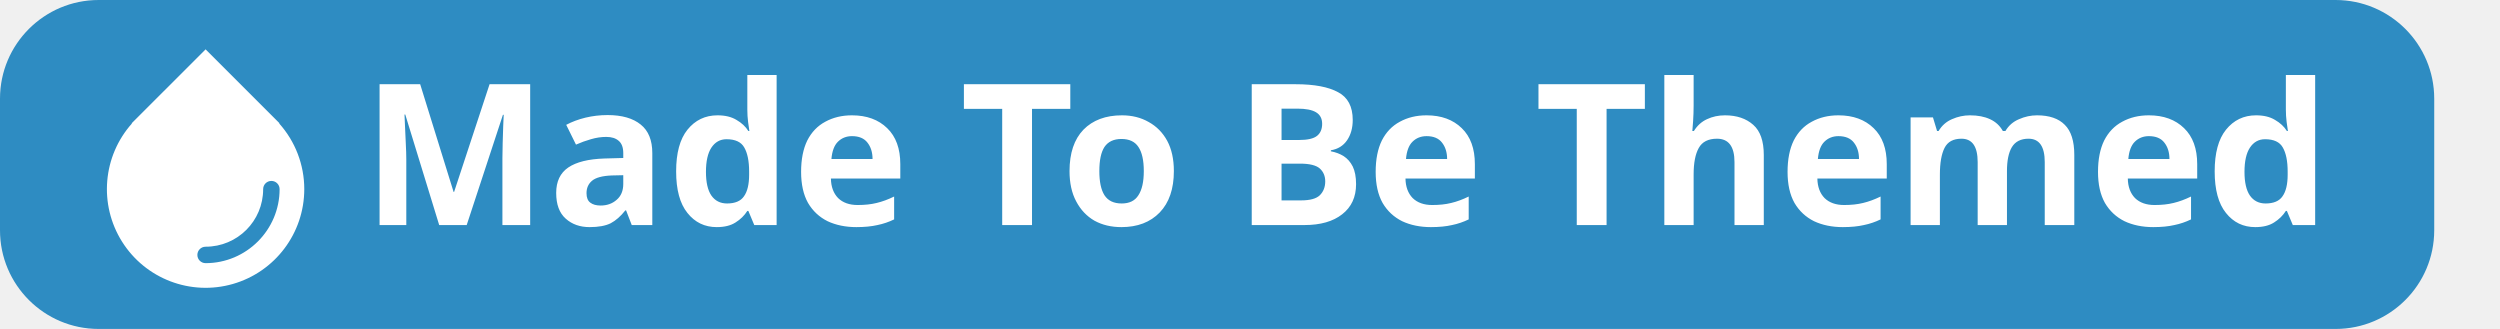
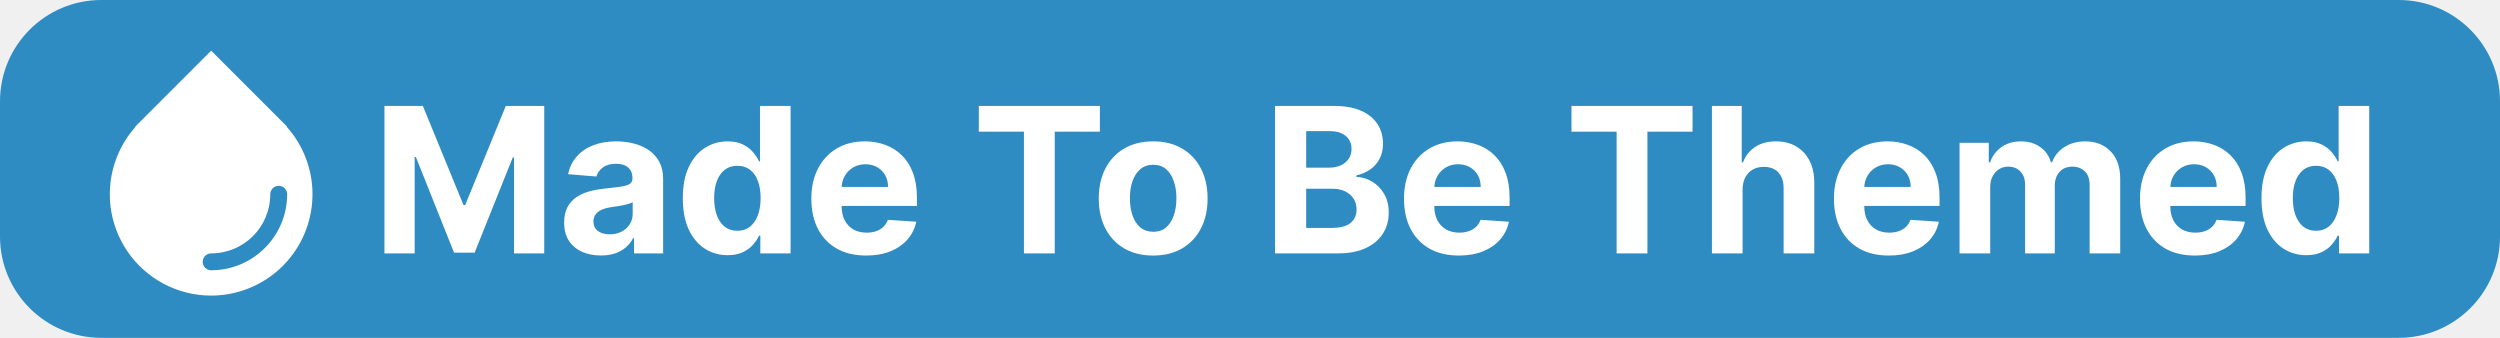
- <svg xmlns="http://www.w3.org/2000/svg" width="152" height="20" id="screenshot-8d4260f4-2267-8083-8005-449b1e686e8f" fill="none" version="1.1">
-   <style>@font-face{font-family:'Work Sans';font-style:normal;font-weight:700;font-display:block;src:url(https://design.penpot.app/internal/gfonts/font/worksans/v19/QGY_z_wNahGAdqQ43RhVcIgYT2Xz5u32K67QBiAJpp_c.woff2) format('woff2');unicode-range:U+0102-0103, U+0110-0111, U+0128-0129, U+0168-0169, U+01A0-01A1, U+01AF-01B0, U+0300-0301, U+0303-0304, U+0308-0309, U+0323, U+0329, U+1EA0-1EF9, U+20AB}@font-face{font-family:'Work Sans';font-style:normal;font-weight:700;font-display:block;src:url(https://design.penpot.app/internal/gfonts/font/worksans/v19/QGY_z_wNahGAdqQ43RhVcIgYT2Xz5u32K67QBiEJpp_c.woff2) format('woff2');unicode-range:U+0100-02BA, U+02BD-02C5, U+02C7-02CC, U+02CE-02D7, U+02DD-02FF, U+0304, U+0308, U+0329, U+1D00-1DBF, U+1E00-1E9F, U+1EF2-1EFF, U+2020, U+20A0-20AB, U+20AD-20C0, U+2113, U+2C60-2C7F, U+A720-A7FF}@font-face{font-family:'Work Sans';font-style:normal;font-weight:700;font-display:block;src:url(https://design.penpot.app/internal/gfonts/font/worksans/v19/QGY_z_wNahGAdqQ43RhVcIgYT2Xz5u32K67QBi8Jpg.woff2) format('woff2');unicode-range:U+0000-00FF, U+0131, U+0152-0153, U+02BB-02BC, U+02C6, U+02DA, U+02DC, U+0304, U+0308, U+0329, U+2000-206F, U+20AC, U+2122, U+2191, U+2193, U+2212, U+2215, U+FEFF, U+FFFD}</style>
-   <g id="shape-8d4260f4-2267-8083-8005-449b1e686e8f">
-     <g id="shape-8d4260f4-2267-8083-8005-449958f35369" style="fill: rgb(0, 0, 0);">
-       <g id="shape-8d4260f4-2267-8083-8005-449958f40d56" style="fill: rgb(0, 0, 0);">
-         <g id="shape-8d4260f4-2267-8083-8005-449958f4ff1a" style="opacity: 1;">
-           <rect rx="6" ry="6" width="148.001" height="20" style="stroke-opacity: 1; vector-effect: none; stroke: none; stroke-dashoffset: 0; stroke-width: 30.94; stroke-linejoin: round; stroke-dasharray: none; stroke-miterlimit: 4; fill: rgb(46, 140, 194); fill-opacity: 1;" class="fills" id="fills-8d4260f4-2267-8083-8005-449958f4ff1a" />
-         </g>
-       </g>
-     </g>
-     <g class="text-container" id="shape-8d4260f4-2267-8083-8005-4499872146d0">
-       <defs>
-         <pattern patternUnits="userSpaceOnUse" x="22" y="3" width="119.5" height="14" id="fill-0-render-6-0">
-           <rect width="119.5" height="14" style="fill: rgb(255, 255, 255); fill-opacity: 1;" />
-         </pattern>
-       </defs>
-       <text x="22" y="17.2" dominant-baseline="ideographic" textLength="119.5" lengthAdjust="spacingAndGlyphs" style="text-transform: none; font-family: &quot;Work Sans&quot;; letter-spacing: normal; font-style: normal; font-weight: 700; white-space: pre; font-size: 12px; text-decoration: rgb(255, 255, 255); direction: ltr; fill: rgb(255, 255, 255); fill-opacity: 1;" class="fills" id="fills-8d4260f4-2267-8083-8005-4499872146d0">Made To Be Themed</text>
-     </g>
-     <g id="shape-8d4260f4-2267-8083-8005-449a91e1ecda" style="fill: rgb(0, 0, 0);">
-       <g id="shape-8d4260f4-2267-8083-8005-449a91e2fc8b">
-         <path d="M12.5 3 8 7.5h.027a6 6 0 1 0 10.473 4 5.984 5.984 0 0 0-1.531-4H17Zm4 8c.277 0 .5.223.5.5 0 2.48-2.02 4.5-4.5 4.5a.499.499 0 1 1 0-1c1.938 0 3.5-1.562 3.5-3.5 0-.277.223-.5.5-.5Zm0 0" style="fill: rgb(255, 255, 255); fill-opacity: 1;" class="fills" id="fills-8d4260f4-2267-8083-8005-449a91e2fc8b" />
-       </g>
-     </g>
-   </g>
+ <svg xmlns="http://www.w3.org/2000/svg" width="148" height="20" viewBox="0 0 148 20" fill="none">
+   <path d="M142.001 0H6C2.686 0 0 2.686 0 6V14C0 17.314 2.686 20 6 20H142.001C145.315 20 148.001 17.314 148.001 14V6C148.001 2.686 145.315 0 142.001 0Z" fill="#2E8CC2" />
+   <path d="M22.759 6.273H25.034L27.438 12.136H27.54L29.943 6.273H32.219V15H30.429V9.32H30.357L28.098 14.957H26.879L24.621 9.298H24.548V15H22.759V6.273ZM35.571 15.124C35.154 15.124 34.782 15.051 34.455 14.906C34.128 14.758 33.87 14.541 33.679 14.254C33.492 13.964 33.398 13.604 33.398 13.172C33.398 12.808 33.465 12.503 33.598 12.256C33.732 12.008 33.914 11.81 34.144 11.659C34.374 11.508 34.635 11.395 34.928 11.318C35.223 11.242 35.533 11.188 35.857 11.156C36.238 11.117 36.544 11.079 36.777 11.046C37.01 11.008 37.179 10.954 37.284 10.883C37.39 10.812 37.442 10.707 37.442 10.568V10.543C37.442 10.273 37.357 10.064 37.186 9.916C37.019 9.768 36.78 9.695 36.471 9.695C36.144 9.695 35.884 9.767 35.691 9.912C35.498 10.054 35.37 10.233 35.307 10.449L33.628 10.312C33.713 9.915 33.881 9.571 34.131 9.281C34.381 8.989 34.703 8.764 35.098 8.608C35.496 8.449 35.956 8.369 36.479 8.369C36.843 8.369 37.191 8.412 37.523 8.497C37.858 8.582 38.155 8.714 38.414 8.893C38.675 9.072 38.881 9.303 39.032 9.584C39.182 9.862 39.258 10.196 39.258 10.585V15H37.536V14.092H37.485C37.38 14.297 37.239 14.477 37.063 14.633C36.887 14.787 36.675 14.908 36.428 14.996C36.181 15.081 35.895 15.124 35.571 15.124ZM36.091 13.871C36.358 13.871 36.594 13.818 36.799 13.713C37.003 13.605 37.164 13.46 37.28 13.278C37.397 13.097 37.455 12.891 37.455 12.661V11.966C37.398 12.003 37.32 12.037 37.221 12.068C37.124 12.097 37.015 12.124 36.892 12.149C36.77 12.172 36.648 12.193 36.526 12.213C36.404 12.23 36.293 12.246 36.194 12.26C35.98 12.291 35.794 12.341 35.635 12.409C35.476 12.477 35.353 12.57 35.265 12.686C35.176 12.8 35.133 12.942 35.133 13.112C35.133 13.359 35.222 13.548 35.401 13.679C35.583 13.807 35.813 13.871 36.091 13.871ZM43.078 15.107C42.581 15.107 42.13 14.979 41.727 14.723C41.326 14.464 41.008 14.085 40.772 13.585C40.539 13.082 40.423 12.466 40.423 11.736C40.423 10.986 40.544 10.362 40.785 9.865C41.027 9.365 41.348 8.991 41.748 8.744C42.152 8.494 42.593 8.369 43.074 8.369C43.44 8.369 43.745 8.432 43.99 8.557C44.237 8.679 44.436 8.832 44.586 9.017C44.74 9.199 44.856 9.378 44.936 9.554H44.991V6.273H46.802V15H45.012V13.952H44.936C44.85 14.133 44.73 14.314 44.574 14.493C44.42 14.669 44.22 14.815 43.973 14.932C43.728 15.048 43.43 15.107 43.078 15.107ZM43.653 13.662C43.946 13.662 44.193 13.582 44.395 13.423C44.599 13.261 44.755 13.036 44.863 12.746C44.974 12.456 45.029 12.117 45.029 11.727C45.029 11.338 44.975 11 44.867 10.713C44.76 10.426 44.603 10.204 44.399 10.048C44.194 9.892 43.946 9.814 43.653 9.814C43.355 9.814 43.103 9.895 42.899 10.057C42.694 10.219 42.539 10.443 42.434 10.73C42.329 11.017 42.277 11.349 42.277 11.727C42.277 12.108 42.329 12.445 42.434 12.737C42.542 13.027 42.697 13.254 42.899 13.419C43.103 13.581 43.355 13.662 43.653 13.662ZM51.278 15.128C50.604 15.128 50.025 14.992 49.539 14.719C49.056 14.443 48.684 14.054 48.423 13.551C48.161 13.046 48.031 12.447 48.031 11.757C48.031 11.084 48.161 10.493 48.423 9.984C48.684 9.476 49.052 9.08 49.526 8.795C50.004 8.511 50.563 8.369 51.205 8.369C51.637 8.369 52.039 8.439 52.411 8.578C52.786 8.714 53.113 8.92 53.391 9.196C53.673 9.472 53.891 9.818 54.048 10.236C54.204 10.651 54.282 11.136 54.282 11.693V12.192H48.755V11.067H52.573C52.573 10.805 52.516 10.574 52.403 10.372C52.289 10.171 52.131 10.013 51.93 9.899C51.731 9.783 51.499 9.724 51.235 9.724C50.959 9.724 50.715 9.788 50.502 9.916C50.292 10.041 50.127 10.21 50.008 10.423C49.889 10.633 49.827 10.868 49.825 11.126V12.196C49.825 12.52 49.884 12.8 50.004 13.036C50.126 13.271 50.298 13.453 50.519 13.581C50.741 13.709 51.004 13.773 51.307 13.773C51.509 13.773 51.694 13.744 51.861 13.688C52.029 13.631 52.173 13.546 52.292 13.432C52.411 13.318 52.502 13.179 52.565 13.014L54.244 13.125C54.158 13.528 53.984 13.881 53.719 14.182C53.458 14.48 53.12 14.713 52.705 14.881C52.293 15.046 51.818 15.128 51.278 15.128ZM57.946 7.794V6.273H65.113V7.794H62.441V15H60.617V7.794H57.946ZM68.268 15.128C67.606 15.128 67.033 14.987 66.55 14.706C66.07 14.422 65.7 14.027 65.438 13.521C65.177 13.013 65.046 12.423 65.046 11.753C65.046 11.077 65.177 10.486 65.438 9.98C65.7 9.472 66.07 9.077 66.55 8.795C67.033 8.511 67.606 8.369 68.268 8.369C68.93 8.369 69.501 8.511 69.981 8.795C70.464 9.077 70.836 9.472 71.097 9.98C71.359 10.486 71.489 11.077 71.489 11.753C71.489 12.423 71.359 13.013 71.097 13.521C70.836 14.027 70.464 14.422 69.981 14.706C69.501 14.987 68.93 15.128 68.268 15.128ZM68.276 13.722C68.577 13.722 68.829 13.636 69.031 13.466C69.232 13.293 69.384 13.057 69.487 12.758C69.592 12.46 69.644 12.121 69.644 11.74C69.644 11.359 69.592 11.02 69.487 10.722C69.384 10.423 69.232 10.188 69.031 10.014C68.829 9.841 68.577 9.754 68.276 9.754C67.972 9.754 67.717 9.841 67.509 10.014C67.305 10.188 67.15 10.423 67.045 10.722C66.942 11.02 66.891 11.359 66.891 11.74C66.891 12.121 66.942 12.46 67.045 12.758C67.15 13.057 67.305 13.293 67.509 13.466C67.717 13.636 67.972 13.722 68.276 13.722ZM75.481 15V6.273H78.975C79.618 6.273 80.153 6.368 80.582 6.558C81.011 6.749 81.334 7.013 81.549 7.351C81.765 7.686 81.873 8.072 81.873 8.51C81.873 8.851 81.805 9.151 81.669 9.409C81.532 9.665 81.345 9.875 81.106 10.04C80.87 10.202 80.6 10.317 80.296 10.385V10.47C80.629 10.484 80.94 10.578 81.23 10.751C81.522 10.925 81.76 11.168 81.941 11.48C82.123 11.79 82.214 12.159 82.214 12.588C82.214 13.051 82.099 13.464 81.869 13.828C81.642 14.189 81.305 14.474 80.859 14.685C80.413 14.895 79.863 15 79.21 15H75.481ZM77.326 13.492H78.831C79.345 13.492 79.72 13.393 79.956 13.197C80.191 12.999 80.309 12.734 80.309 12.405C80.309 12.163 80.251 11.95 80.135 11.766C80.018 11.581 79.852 11.436 79.636 11.331C79.423 11.226 79.169 11.173 78.873 11.173H77.326V13.492ZM77.326 9.925H78.694C78.947 9.925 79.171 9.881 79.368 9.793C79.566 9.702 79.723 9.574 79.836 9.409C79.953 9.244 80.011 9.047 80.011 8.817C80.011 8.501 79.899 8.247 79.674 8.054C79.453 7.861 79.137 7.764 78.728 7.764H77.326V9.925ZM86.364 15.128C85.69 15.128 85.111 14.992 84.625 14.719C84.142 14.443 83.77 14.054 83.508 13.551C83.247 13.046 83.117 12.447 83.117 11.757C83.117 11.084 83.247 10.493 83.508 9.984C83.77 9.476 84.138 9.08 84.612 8.795C85.09 8.511 85.649 8.369 86.291 8.369C86.723 8.369 87.125 8.439 87.497 8.578C87.872 8.714 88.199 8.92 88.477 9.196C88.758 9.472 88.977 9.818 89.133 10.236C89.29 10.651 89.368 11.136 89.368 11.693V12.192H83.841V11.067H87.659C87.659 10.805 87.602 10.574 87.489 10.372C87.375 10.171 87.217 10.013 87.016 9.899C86.817 9.783 86.585 9.724 86.321 9.724C86.046 9.724 85.801 9.788 85.588 9.916C85.378 10.041 85.213 10.21 85.094 10.423C84.974 10.633 84.913 10.868 84.91 11.126V12.196C84.91 12.52 84.97 12.8 85.09 13.036C85.212 13.271 85.383 13.453 85.605 13.581C85.827 13.709 86.09 13.773 86.394 13.773C86.595 13.773 86.78 13.744 86.947 13.688C87.115 13.631 87.258 13.546 87.378 13.432C87.497 13.318 87.588 13.179 87.651 13.014L89.329 13.125C89.244 13.528 89.07 13.881 88.805 14.182C88.544 14.48 88.206 14.713 87.791 14.881C87.379 15.046 86.903 15.128 86.364 15.128ZM93.032 7.794V6.273H100.199V7.794H97.527V15H95.704V7.794H93.032ZM103.161 11.216V15H101.346V6.273H103.11V9.609H103.186C103.334 9.223 103.573 8.92 103.902 8.702C104.232 8.48 104.645 8.369 105.142 8.369C105.597 8.369 105.993 8.469 106.331 8.668C106.672 8.864 106.936 9.146 107.124 9.516C107.314 9.882 107.408 10.321 107.405 10.832V15H105.59V11.156C105.593 10.753 105.49 10.439 105.283 10.214C105.078 9.99 104.792 9.878 104.422 9.878C104.175 9.878 103.956 9.93 103.766 10.036C103.578 10.141 103.431 10.294 103.323 10.496C103.218 10.695 103.164 10.935 103.161 11.216ZM111.817 15.128C111.143 15.128 110.564 14.992 110.078 14.719C109.595 14.443 109.223 14.054 108.962 13.551C108.7 13.046 108.57 12.447 108.57 11.757C108.57 11.084 108.7 10.493 108.962 9.984C109.223 9.476 109.591 9.08 110.065 8.795C110.543 8.511 111.102 8.369 111.744 8.369C112.176 8.369 112.578 8.439 112.95 8.578C113.325 8.714 113.652 8.92 113.93 9.196C114.212 9.472 114.43 9.818 114.587 10.236C114.743 10.651 114.821 11.136 114.821 11.693V12.192H109.294V11.067H113.112C113.112 10.805 113.055 10.574 112.942 10.372C112.828 10.171 112.67 10.013 112.469 9.899C112.27 9.783 112.038 9.724 111.774 9.724C111.499 9.724 111.254 9.788 111.041 9.916C110.831 10.041 110.666 10.21 110.547 10.423C110.428 10.633 110.366 10.868 110.364 11.126V12.196C110.364 12.52 110.423 12.8 110.543 13.036C110.665 13.271 110.837 13.453 111.058 13.581C111.28 13.709 111.543 13.773 111.847 13.773C112.048 13.773 112.233 13.744 112.401 13.688C112.568 13.631 112.712 13.546 112.831 13.432C112.95 13.318 113.041 13.179 113.104 13.014L114.783 13.125C114.697 13.528 114.523 13.881 114.259 14.182C113.997 14.48 113.659 14.713 113.244 14.881C112.832 15.046 112.357 15.128 111.817 15.128ZM116.006 15V8.455H117.736V9.609H117.812C117.949 9.226 118.176 8.923 118.494 8.702C118.812 8.48 119.193 8.369 119.636 8.369C120.085 8.369 120.467 8.482 120.783 8.706C121.098 8.928 121.308 9.229 121.413 9.609H121.482C121.615 9.234 121.857 8.935 122.206 8.71C122.558 8.483 122.974 8.369 123.455 8.369C124.065 8.369 124.561 8.564 124.942 8.953C125.325 9.339 125.517 9.888 125.517 10.598V15H123.706V10.956C123.706 10.592 123.609 10.32 123.416 10.138C123.223 9.956 122.982 9.865 122.692 9.865C122.362 9.865 122.105 9.97 121.92 10.18C121.736 10.388 121.643 10.662 121.643 11.003V15H119.884V10.918C119.884 10.597 119.791 10.341 119.607 10.151C119.425 9.96 119.185 9.865 118.886 9.865C118.685 9.865 118.503 9.916 118.341 10.018C118.182 10.118 118.055 10.258 117.962 10.44C117.868 10.619 117.821 10.829 117.821 11.071V15H116.006ZM129.934 15.128C129.261 15.128 128.681 14.992 128.195 14.719C127.712 14.443 127.34 14.054 127.079 13.551C126.817 13.046 126.687 12.447 126.687 11.757C126.687 11.084 126.817 10.493 127.079 9.984C127.34 9.476 127.708 9.08 128.183 8.795C128.66 8.511 129.219 8.369 129.862 8.369C130.293 8.369 130.695 8.439 131.067 8.578C131.442 8.714 131.769 8.92 132.048 9.196C132.329 9.472 132.548 9.818 132.704 10.236C132.86 10.651 132.938 11.136 132.938 11.693V12.192H127.411V11.067H131.229C131.229 10.805 131.173 10.574 131.059 10.372C130.945 10.171 130.788 10.013 130.586 9.899C130.387 9.783 130.156 9.724 129.891 9.724C129.616 9.724 129.371 9.788 129.158 9.916C128.948 10.041 128.783 10.21 128.664 10.423C128.545 10.633 128.484 10.868 128.481 11.126V12.196C128.481 12.52 128.54 12.8 128.66 13.036C128.782 13.271 128.954 13.453 129.175 13.581C129.397 13.709 129.66 13.773 129.964 13.773C130.165 13.773 130.35 13.744 130.518 13.688C130.685 13.631 130.829 13.546 130.948 13.432C131.067 13.318 131.158 13.179 131.221 13.014L132.9 13.125C132.815 13.528 132.64 13.881 132.376 14.182C132.114 14.48 131.776 14.713 131.362 14.881C130.95 15.046 130.474 15.128 129.934 15.128ZM136.535 15.107C136.038 15.107 135.587 14.979 135.184 14.723C134.783 14.464 134.465 14.085 134.229 13.585C133.996 13.082 133.88 12.466 133.88 11.736C133.88 10.986 134.001 10.362 134.242 9.865C134.484 9.365 134.805 8.991 135.205 8.744C135.609 8.494 136.05 8.369 136.531 8.369C136.897 8.369 137.202 8.432 137.447 8.557C137.694 8.679 137.893 8.832 138.043 9.017C138.197 9.199 138.313 9.378 138.393 9.554H138.448V6.273H140.259V15H138.469V13.952H138.393C138.308 14.133 138.187 14.314 138.031 14.493C137.877 14.669 137.677 14.815 137.43 14.932C137.185 15.048 136.887 15.107 136.535 15.107ZM137.11 13.662C137.403 13.662 137.65 13.582 137.852 13.423C138.056 13.261 138.212 13.036 138.32 12.746C138.431 12.456 138.487 12.117 138.487 11.727C138.487 11.338 138.433 11 138.325 10.713C138.217 10.426 138.06 10.204 137.856 10.048C137.651 9.892 137.403 9.814 137.11 9.814C136.812 9.814 136.56 9.895 136.356 10.057C136.151 10.219 135.996 10.443 135.891 10.73C135.786 11.017 135.734 11.349 135.734 11.727C135.734 12.108 135.786 12.445 135.891 12.737C135.999 13.027 136.154 13.254 136.356 13.419C136.56 13.581 136.812 13.662 137.11 13.662Z" fill="white" />
+   <path d="M12.5 3L8 7.5H8.027C7.379 8.225 6.917 9.097 6.68 10.04C6.444 10.983 6.44 11.97 6.669 12.915C6.899 13.86 7.355 14.735 7.997 15.465C8.64 16.195 9.451 16.757 10.359 17.104C11.268 17.451 12.247 17.572 13.213 17.457C14.178 17.341 15.101 16.993 15.902 16.441C16.703 15.89 17.358 15.152 17.811 14.291C18.263 13.43 18.5 12.473 18.5 11.5C18.501 10.023 17.955 8.599 16.969 7.5H17L12.5 3ZM16.5 11C16.777 11 17 11.223 17 11.5C17 13.98 14.98 16 12.5 16C12.367 16 12.24 15.947 12.146 15.854C12.053 15.76 12 15.633 12 15.5C12 15.367 12.053 15.24 12.146 15.146C12.24 15.053 12.367 15 12.5 15C14.438 15 16 13.438 16 11.5C16 11.223 16.223 11 16.5 11Z" fill="white" />
</svg>
